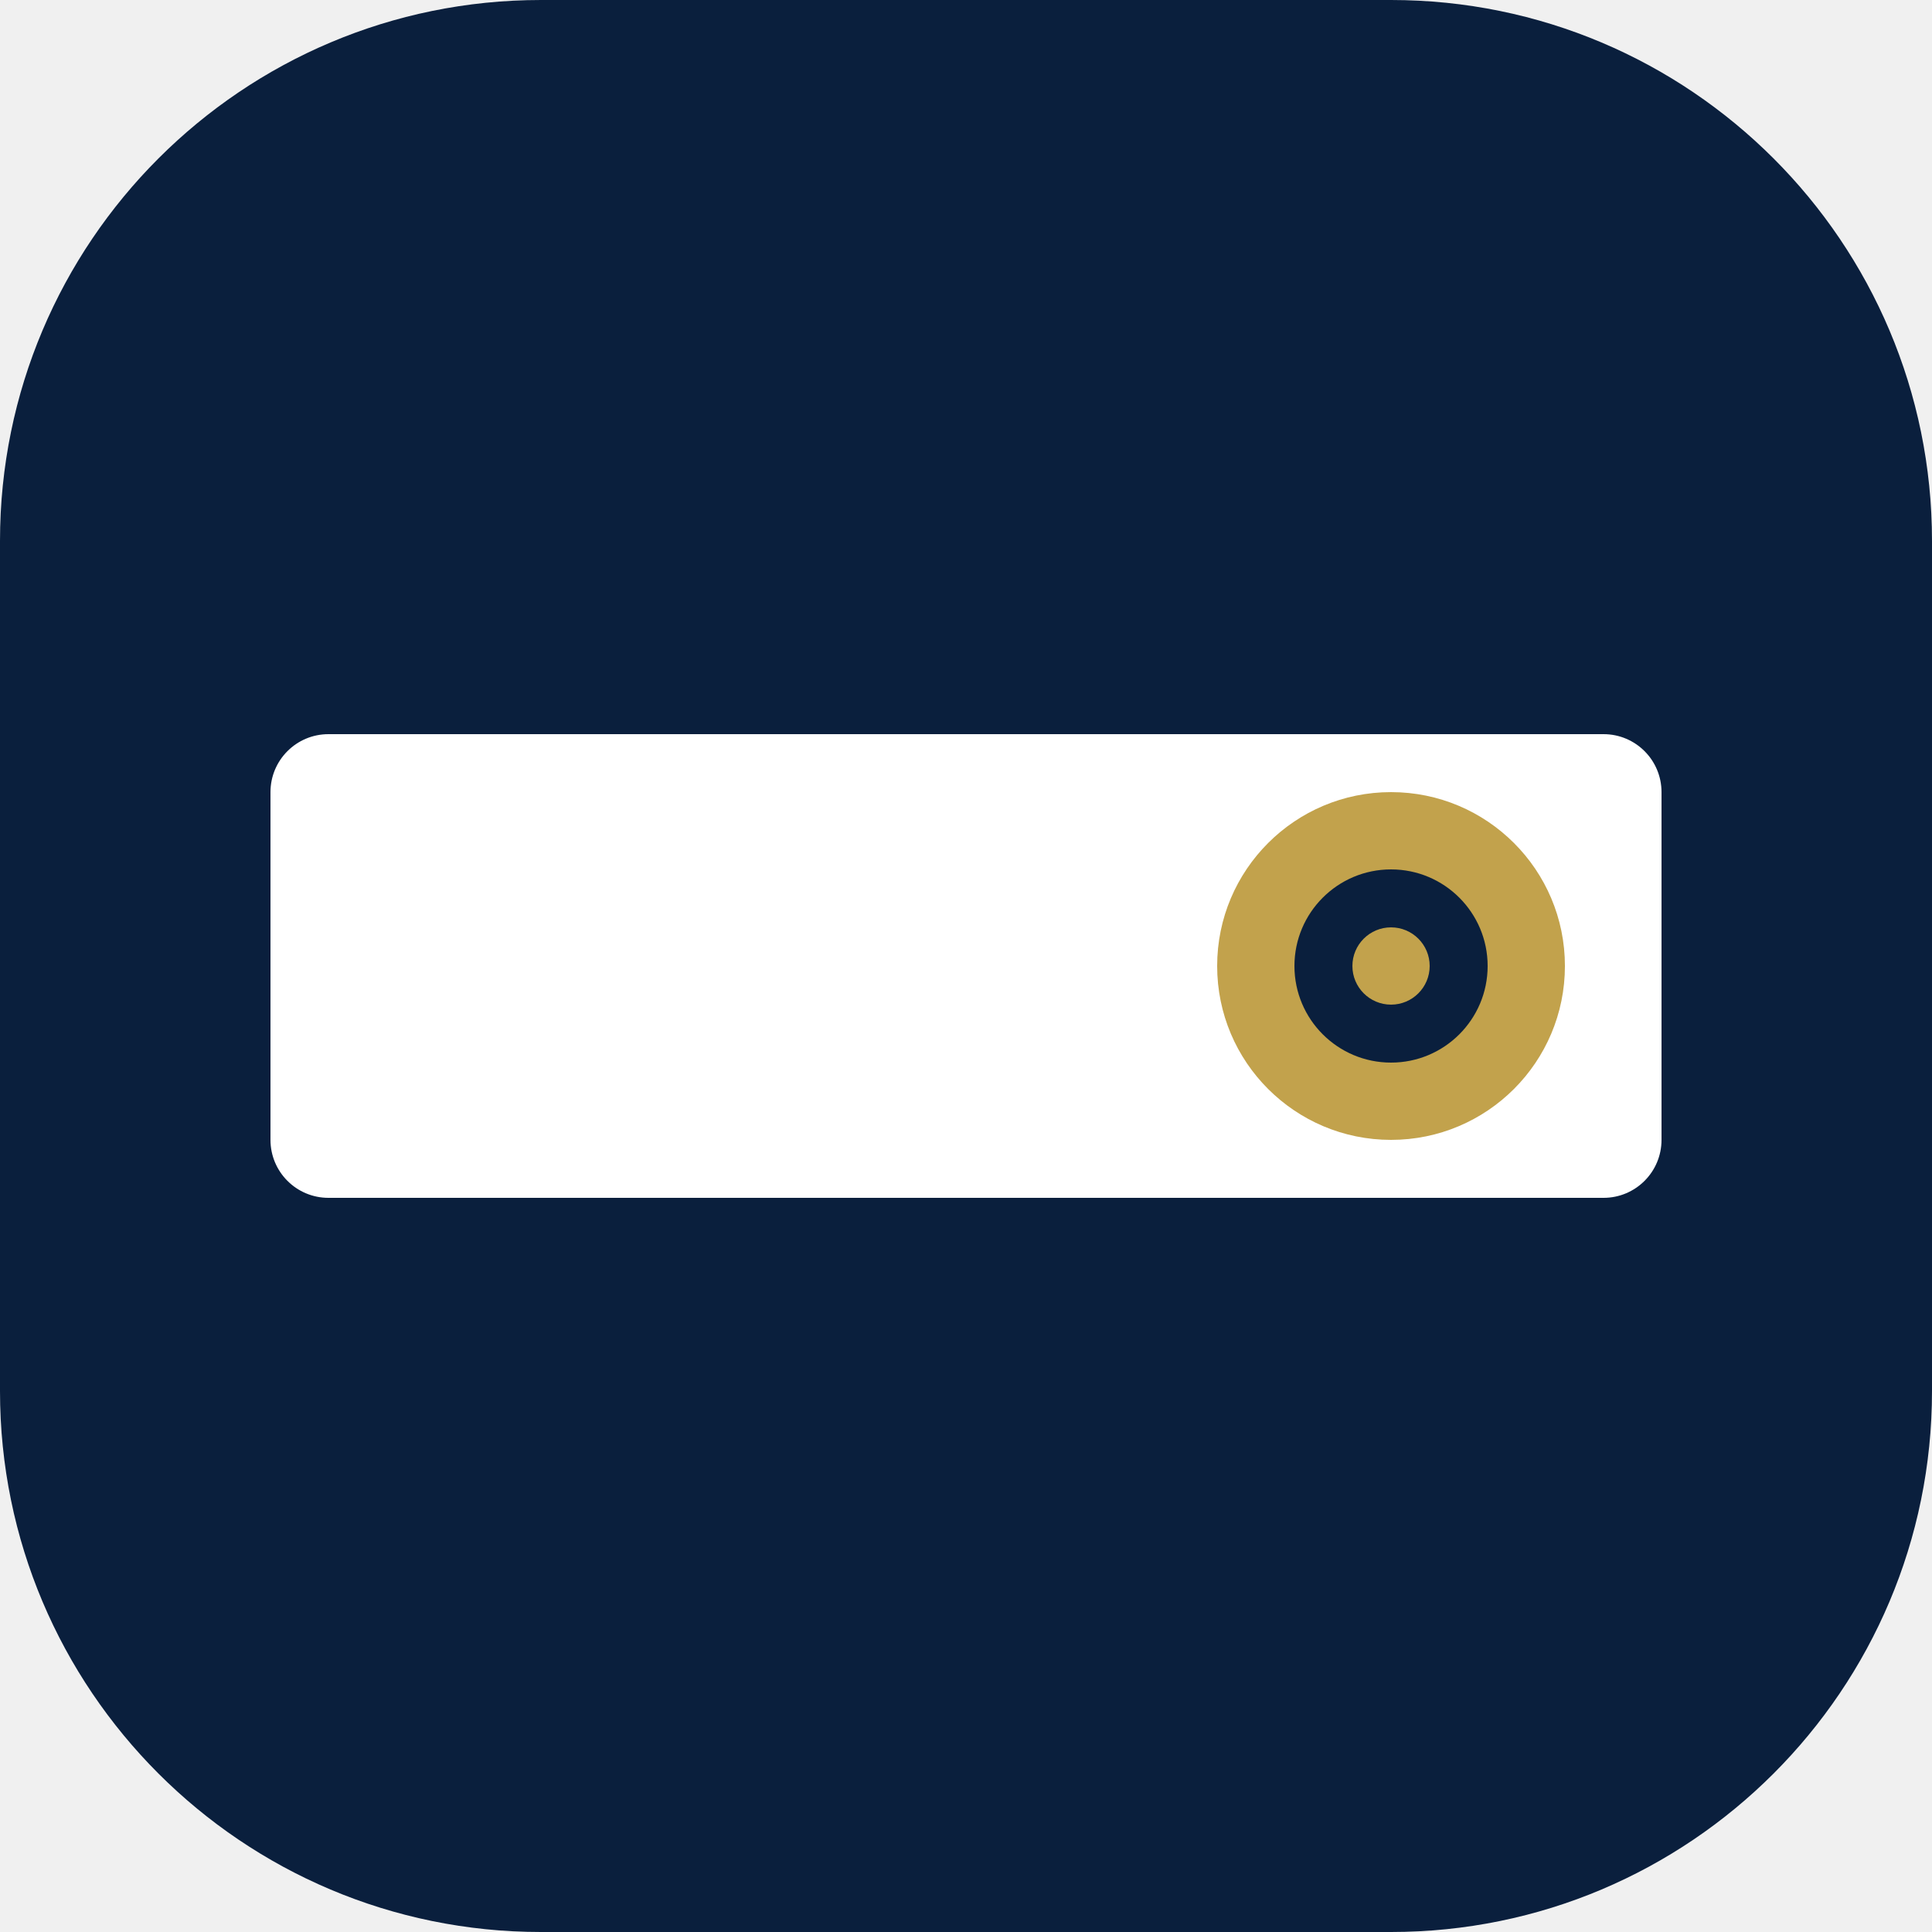
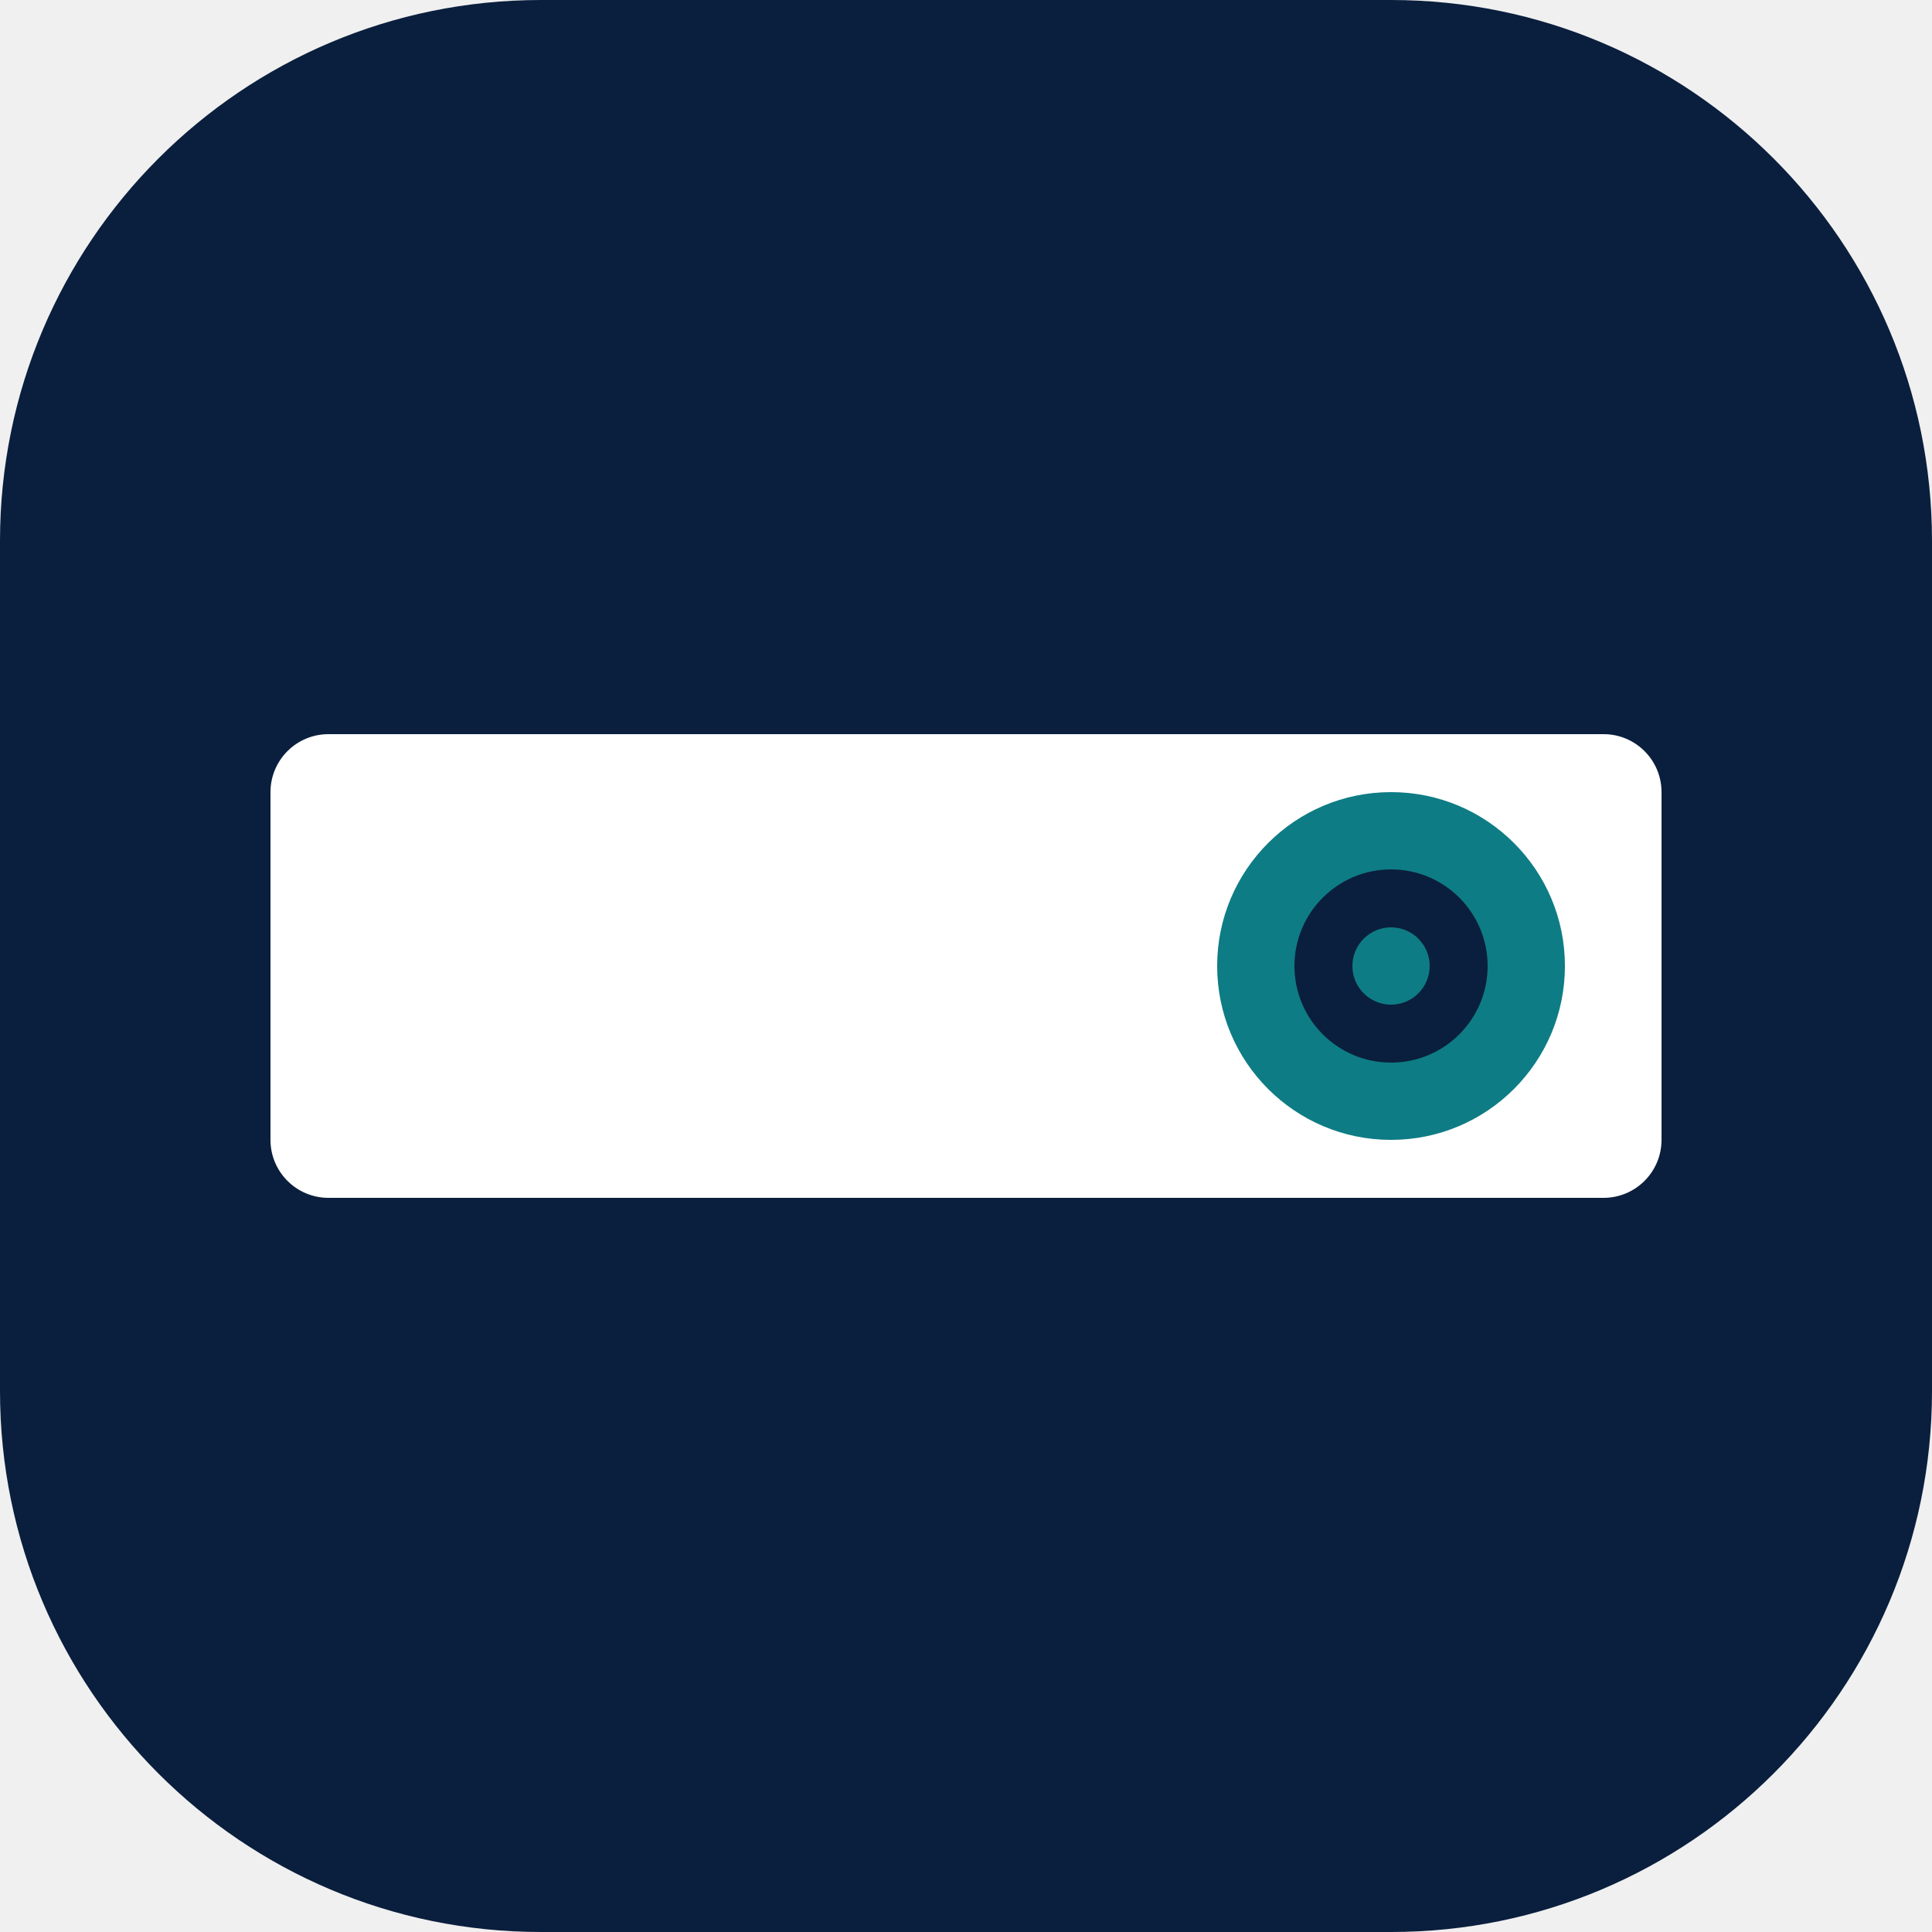
<svg xmlns="http://www.w3.org/2000/svg" viewBox="0 0 100 100" width="100" height="100">
  <rect width="100" height="100" rx="28" fill="#0A1F3D" />
  <rect x="14" y="38" width="72" height="24" rx="3" fill="#fff" />
-   <circle cx="72" cy="50" r="9" fill="#C2A24C" />
+   <circle cx="72" cy="50" r="9" fill="#0E7C84" />
  <circle cx="72" cy="50" r="5" fill="#0A1F3D" />
-   <circle cx="72" cy="50" r="2" fill="#C2A24C" />
+   <circle cx="72" cy="50" r="2" fill="#0E7C84" />
</svg>
